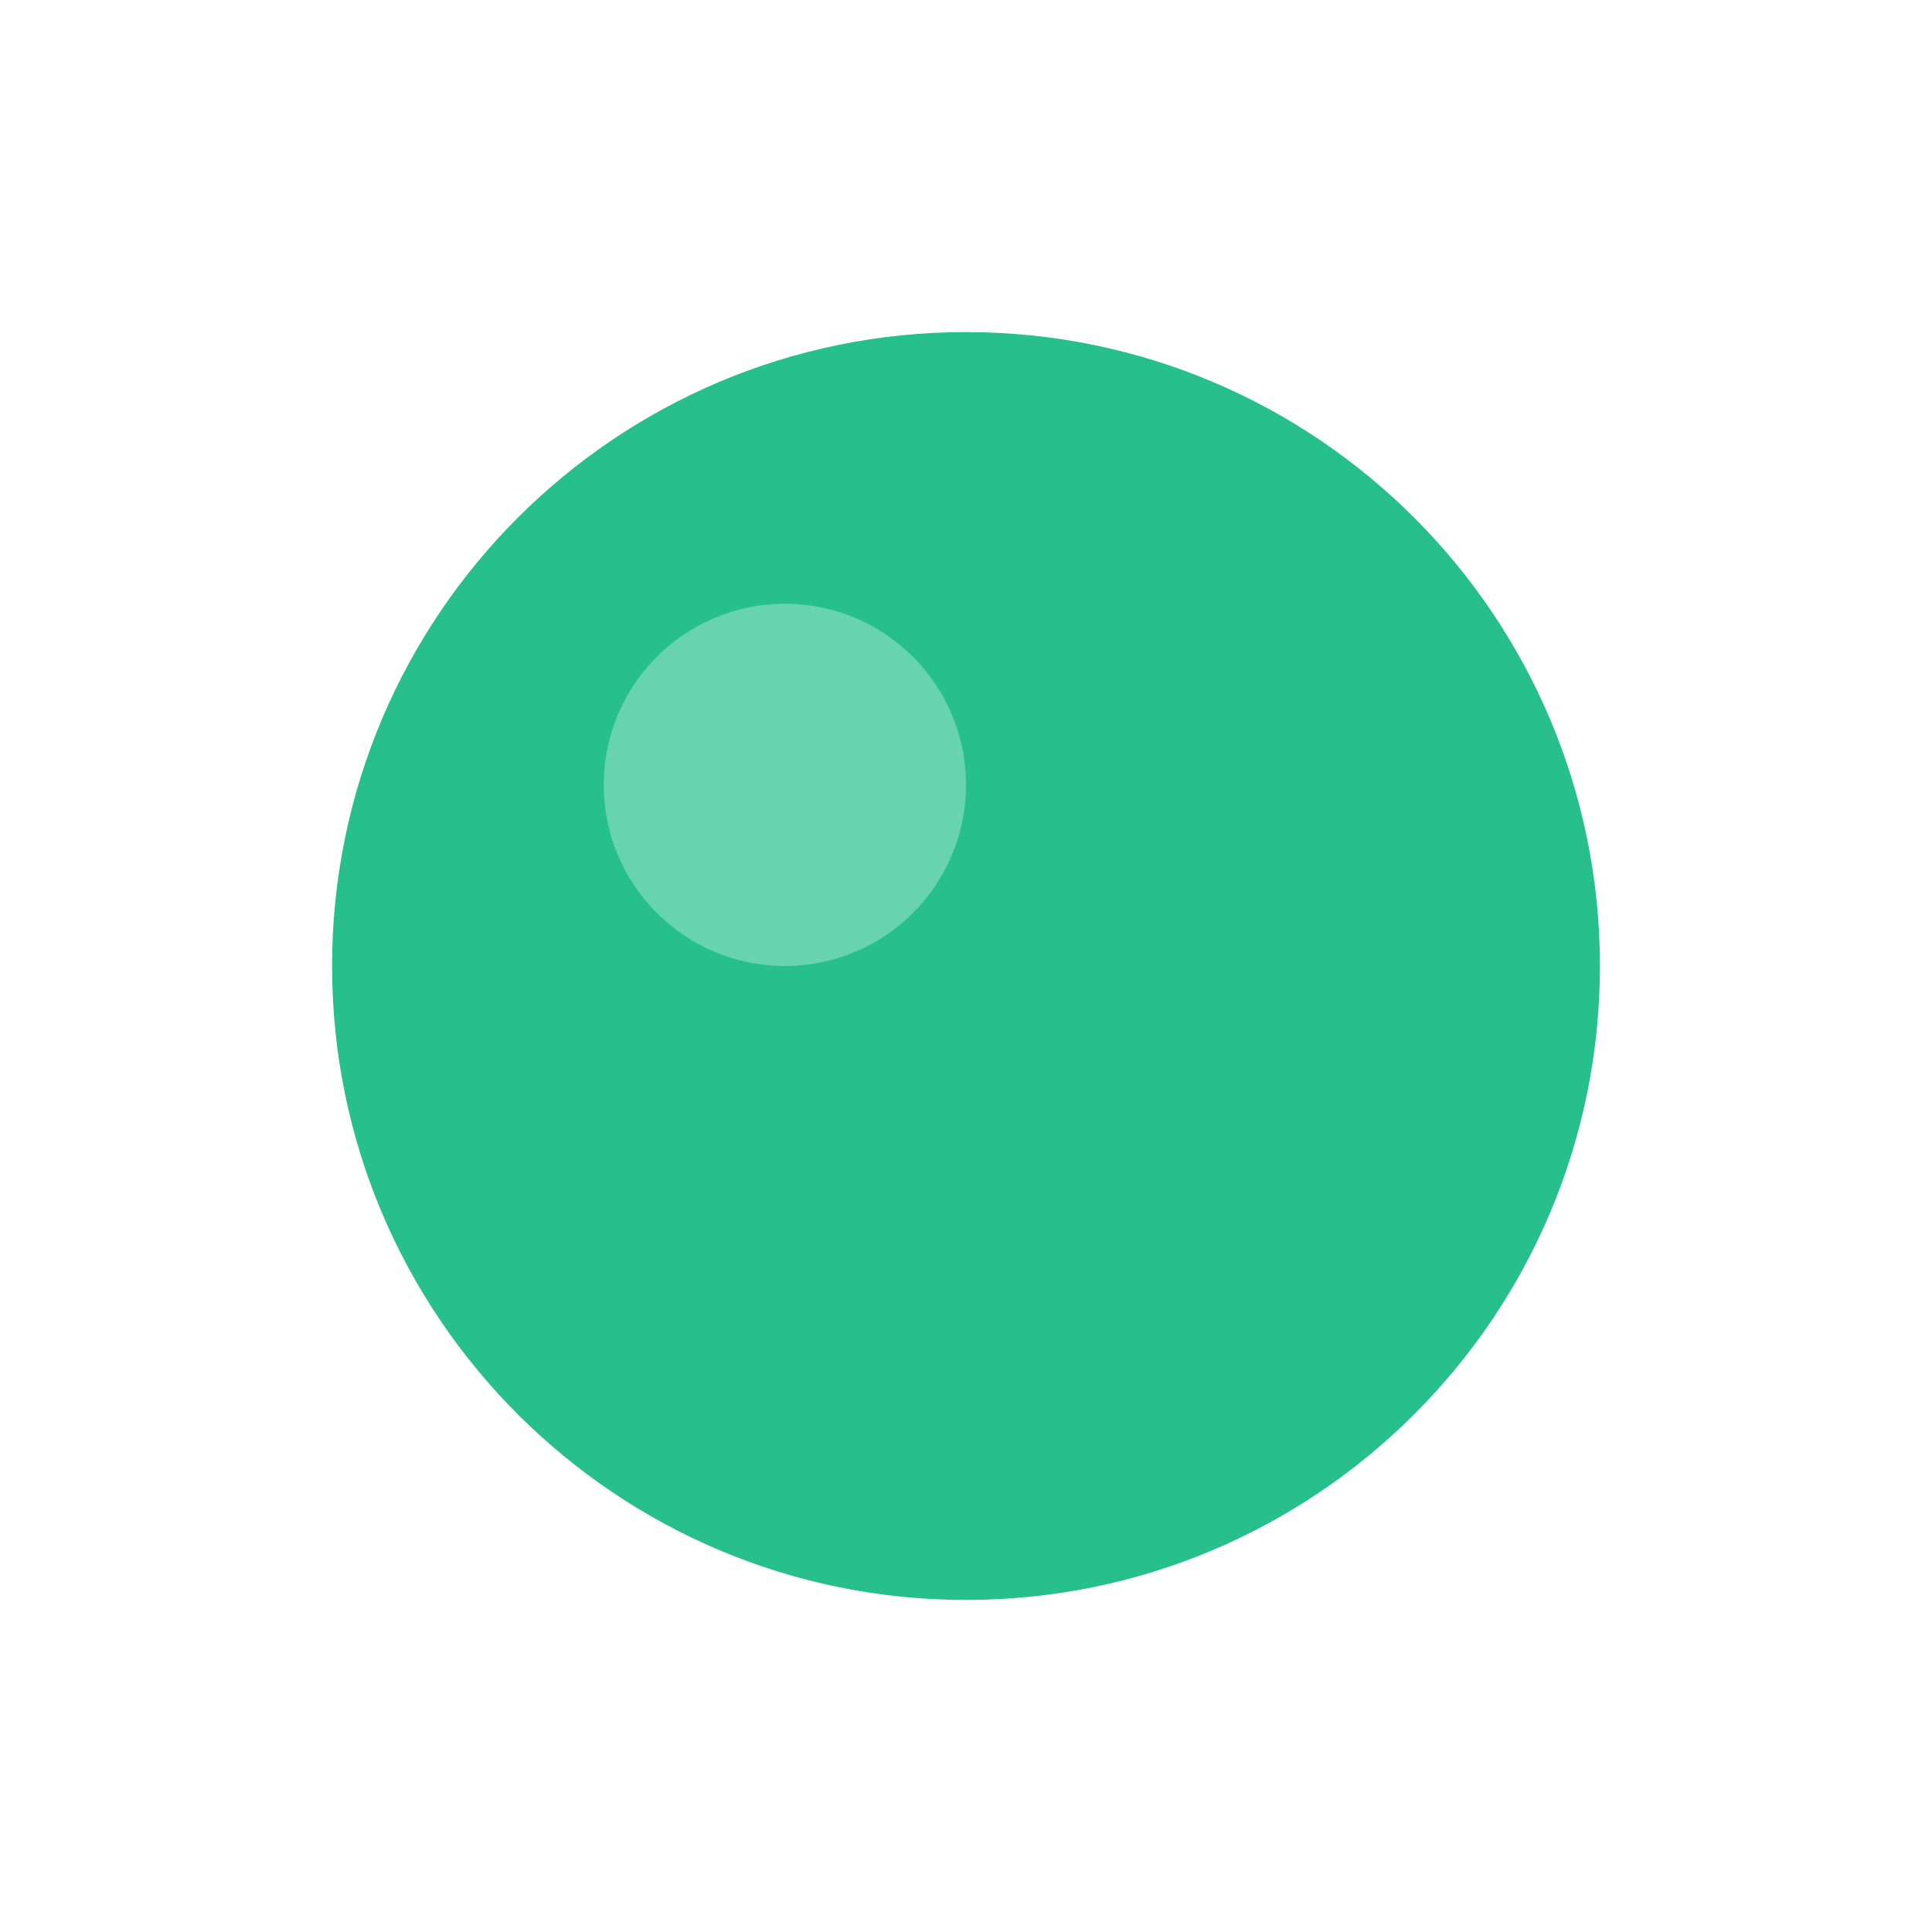
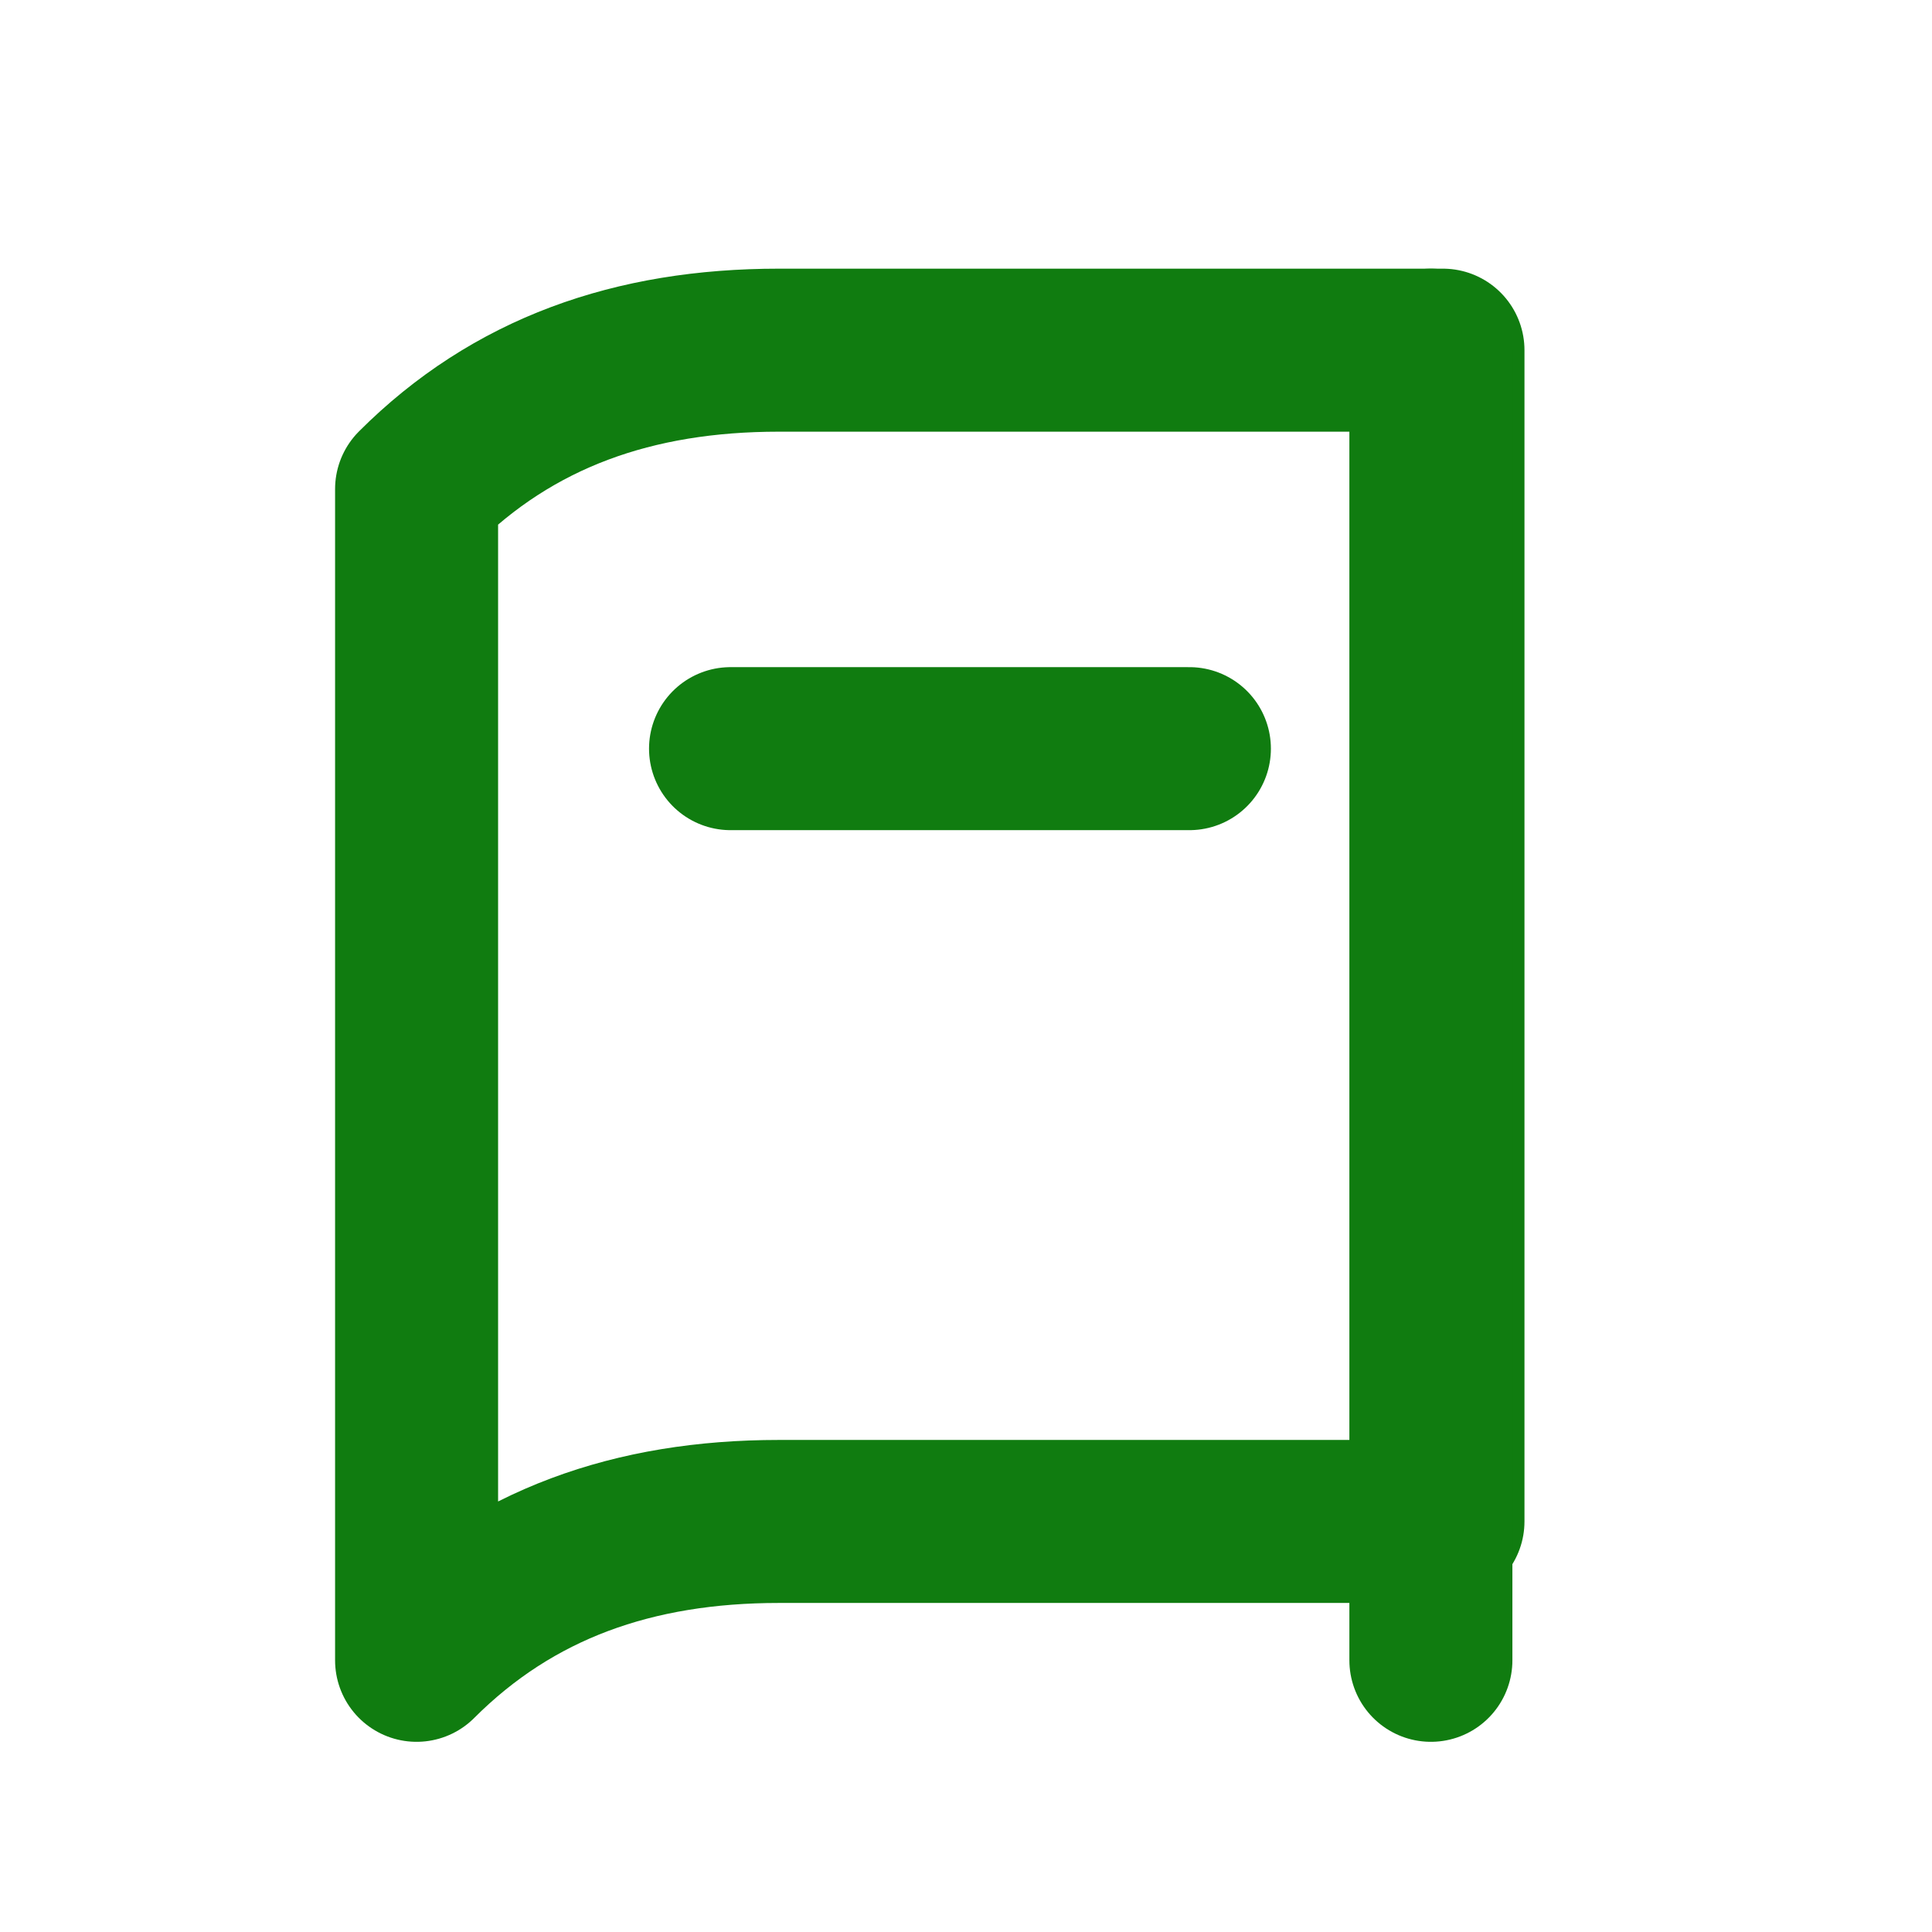
- <svg xmlns="http://www.w3.org/2000/svg" width="16" height="16" viewBox="0 0 16 16">
-   <circle cx="8" cy="8" r="5" fill="#10b981" stroke="#10b981" stroke-width="0.5" opacity="0.9" />
-   <circle cx="6.5" cy="6.5" r="1.5" fill="rgba(255,255,255,0.3)" />
+ <svg xmlns="http://www.w3.org/2000/svg" width="16" height="16" viewBox="0 0 16 16" fill="none">
+   <path d="M3.45 4.05C4.25 3.25 5.25 2.9 6.45 2.9H11.95V12.6H6.45C5.25 12.6 4.25 12.95 3.45 13.75V4.05Z" stroke="#107C10" stroke-width="1.35" stroke-linejoin="round" />
+   <path d="M11.85 2.9V13.75" stroke="#107C10" stroke-width="1.35" stroke-linecap="round" />
+   <path d="M6.05 6.2H9.85" stroke="#107C10" stroke-width="1.35" stroke-linecap="round" />
</svg>
